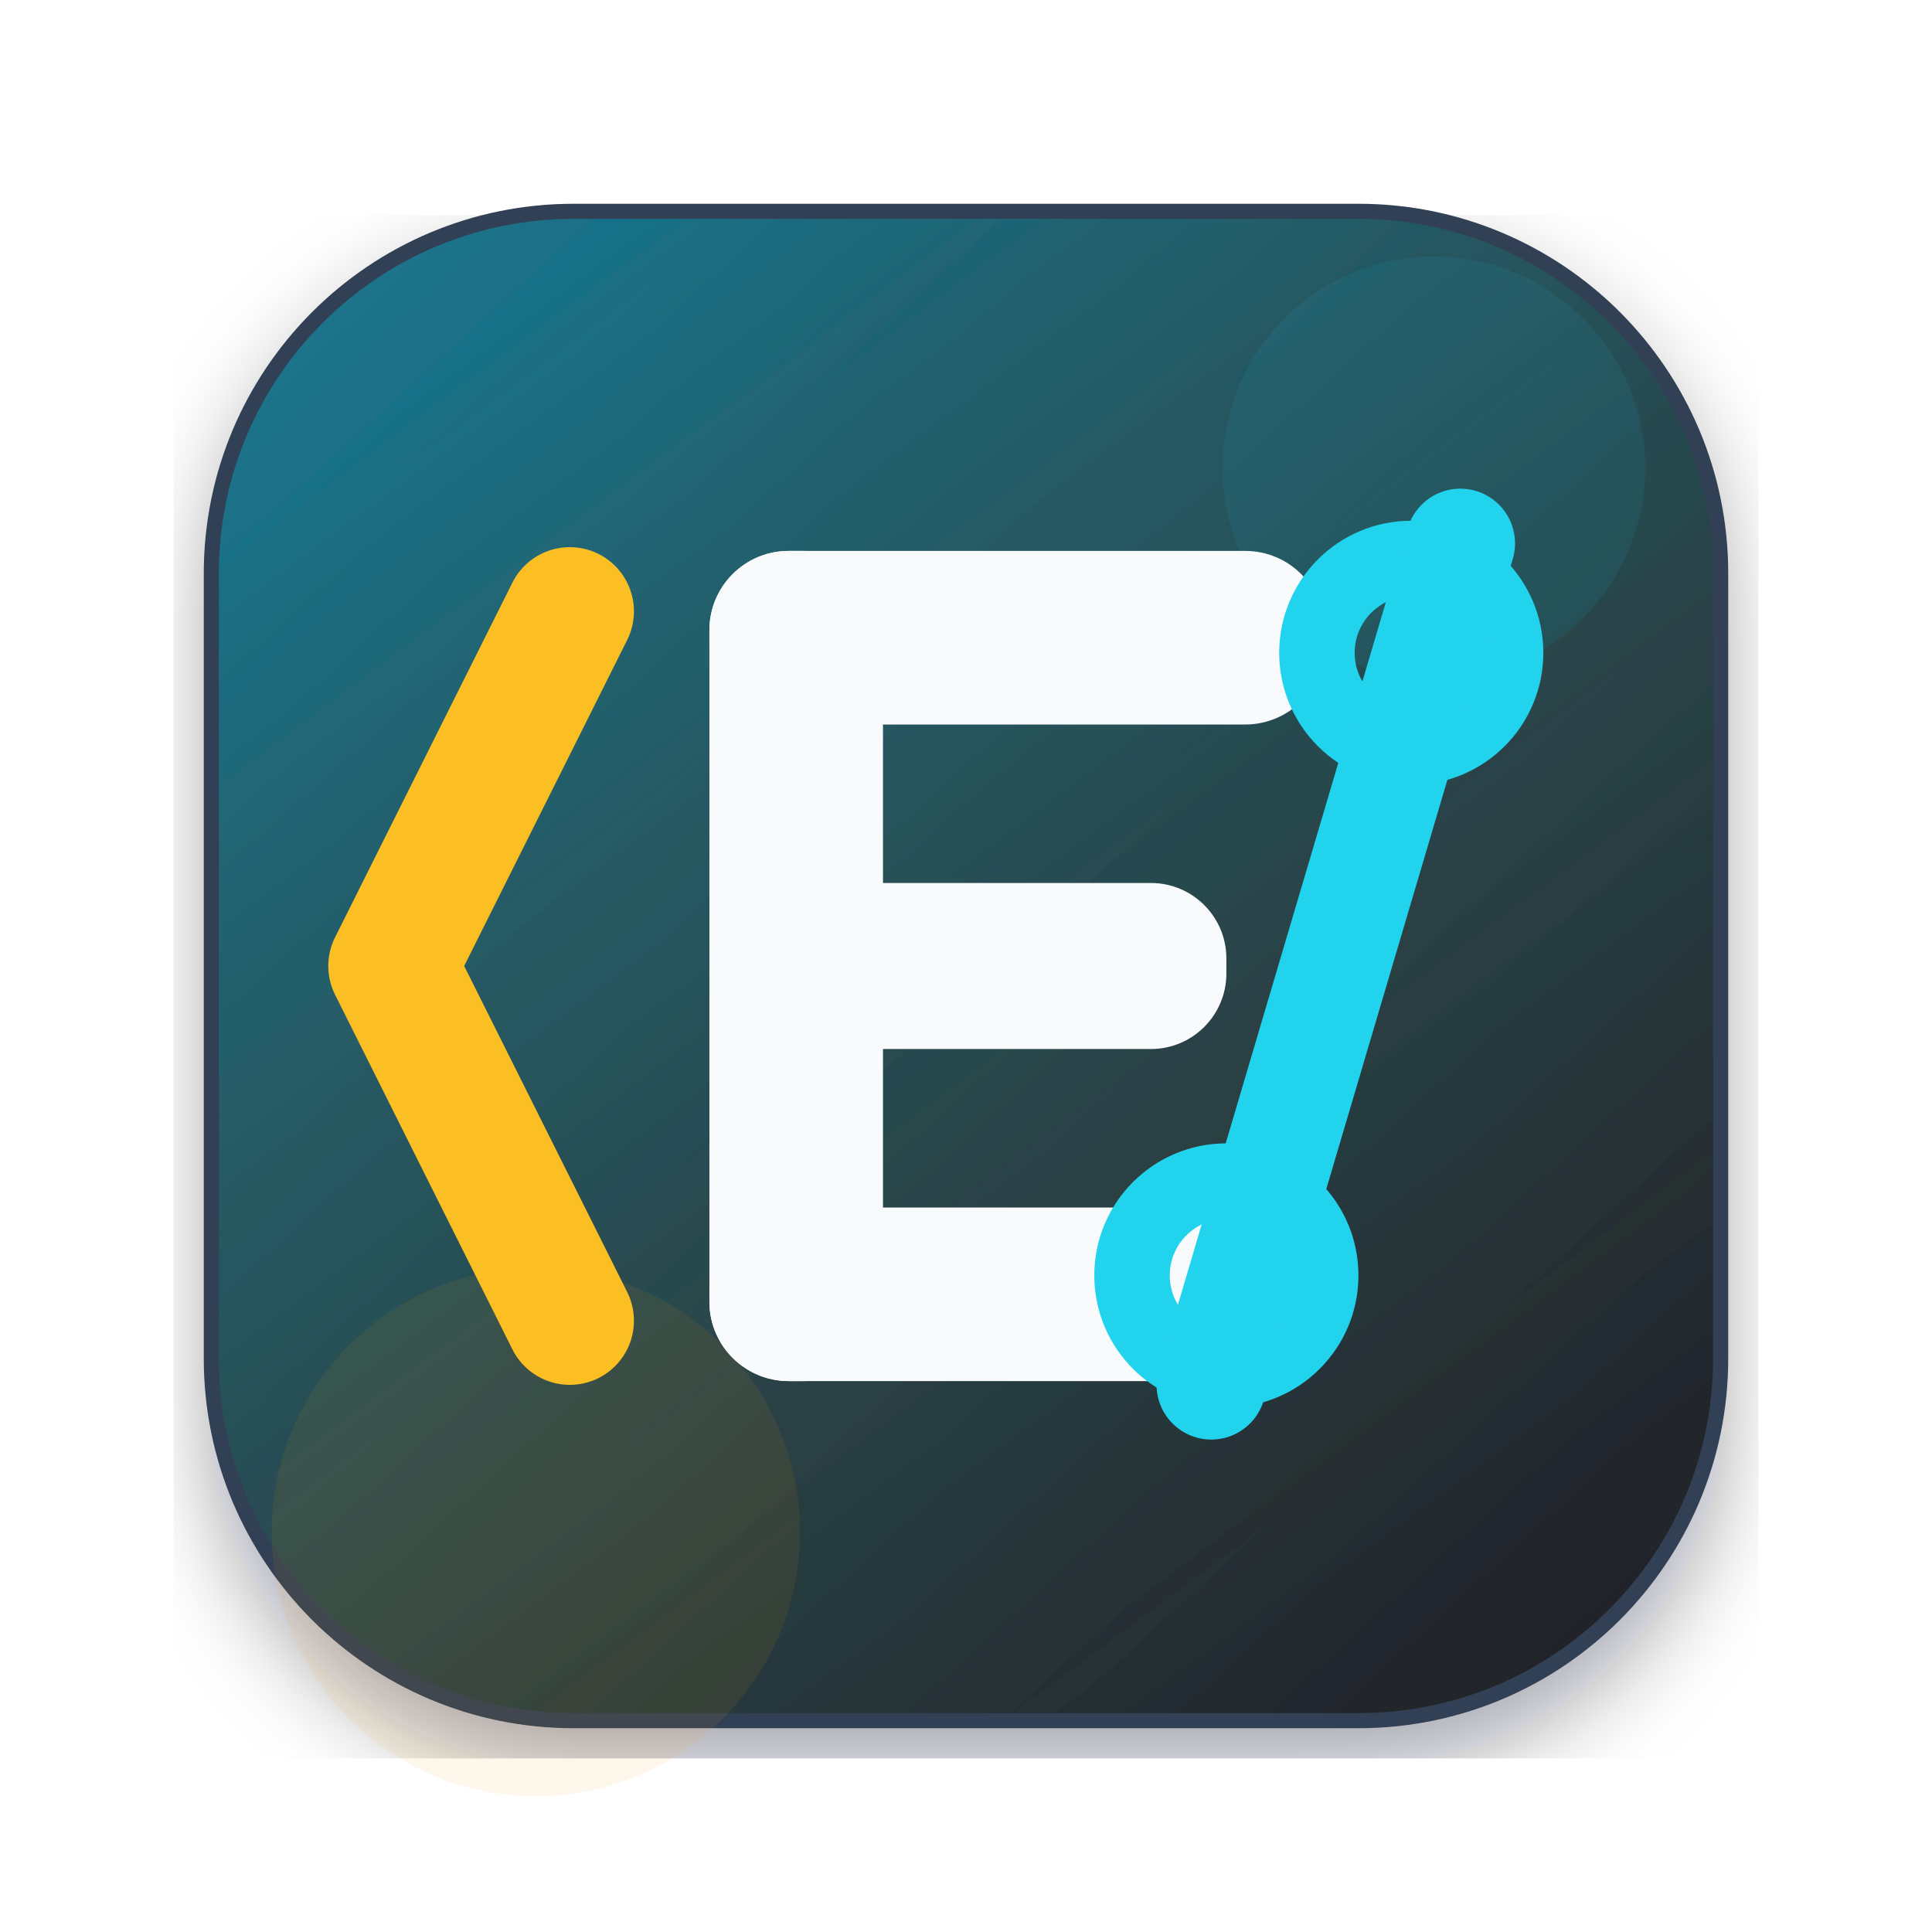
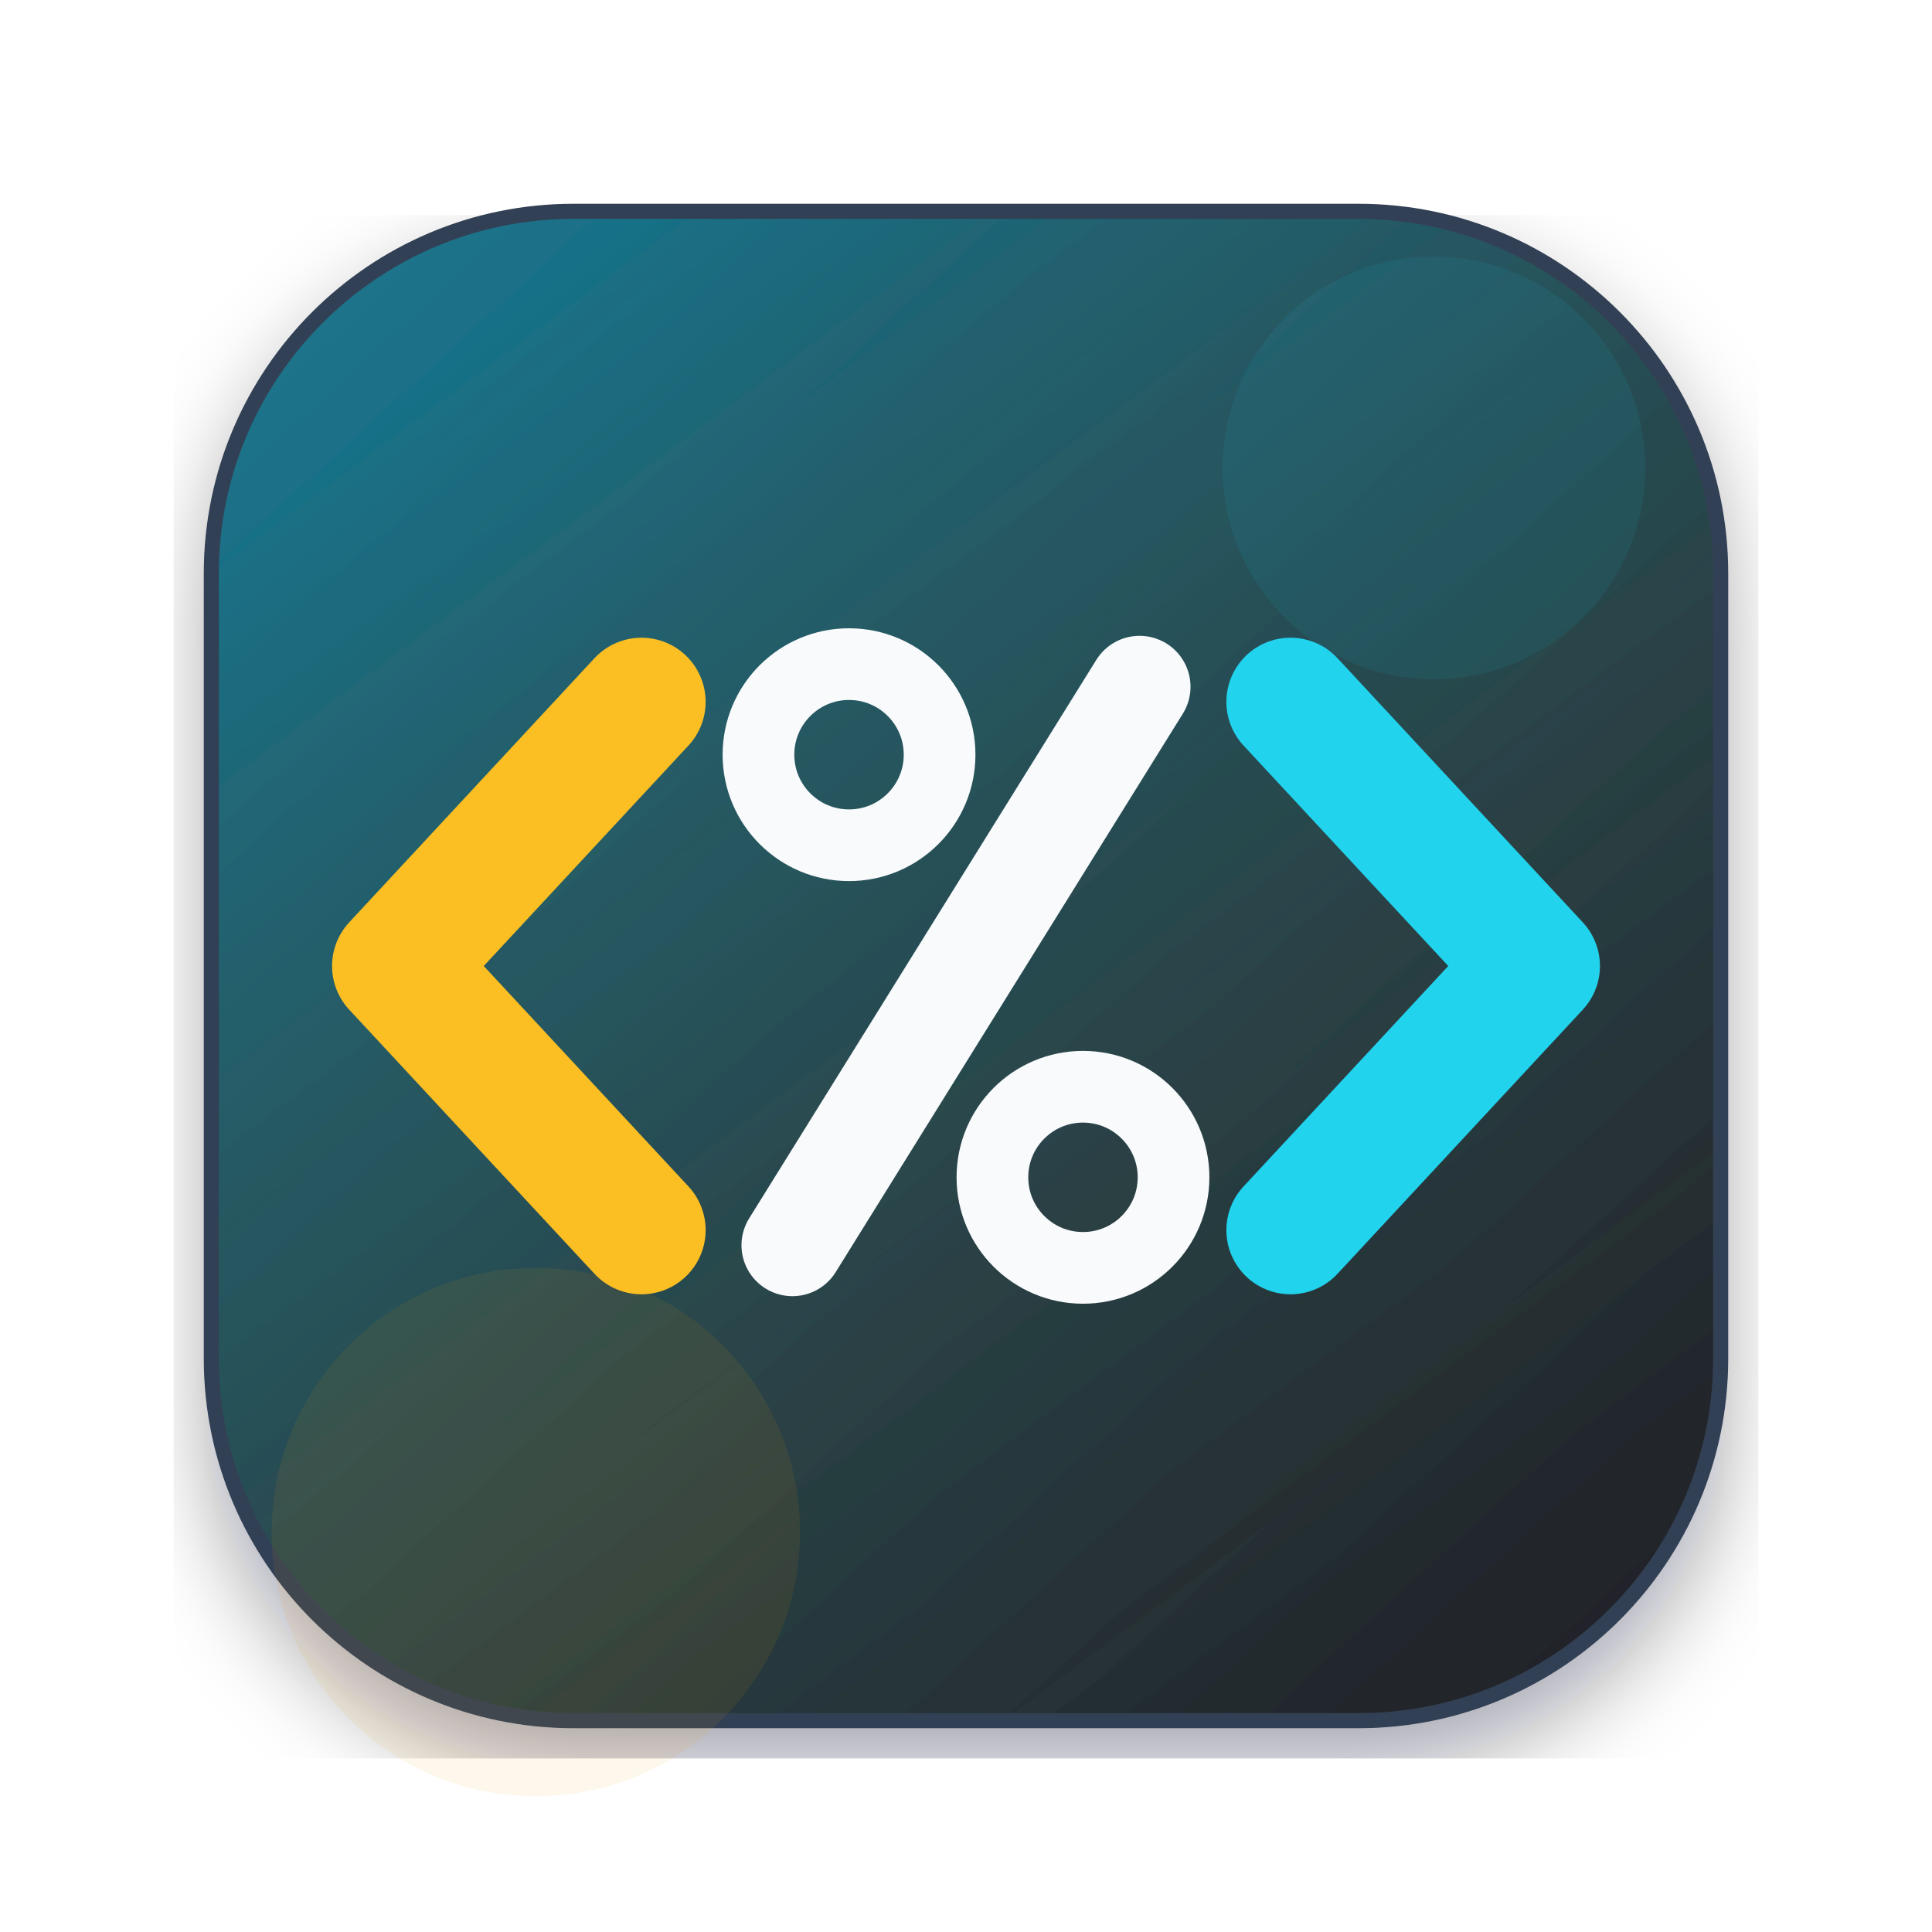
<svg xmlns="http://www.w3.org/2000/svg" width="1024" height="1024" viewBox="0 0 1024 1024" fill="none">
  <defs>
    <linearGradient id="eta-bg" x1="176" y1="144" x2="864" y2="896" gradientUnits="userSpaceOnUse">
      <stop stop-color="#164E63" />
      <stop offset="1" stop-color="#0F172A" />
    </linearGradient>
    <linearGradient id="eta-glow" x1="256" y1="176" x2="768" y2="864" gradientUnits="userSpaceOnUse">
      <stop stop-color="#22D3EE" stop-opacity="0.28" />
      <stop offset="1" stop-color="#F59E0B" stop-opacity="0.08" />
    </linearGradient>
    <filter id="eta-shadow" x="92" y="92" width="840" height="840" filterUnits="userSpaceOnUse" color-interpolation-filters="sRGB">
      <feDropShadow dx="0" dy="22" stdDeviation="24" flood-color="#020617" flood-opacity="0.34" />
    </filter>
  </defs>
  <g filter="url(#eta-shadow)">
    <rect x="112" y="112" width="800" height="800" rx="192" fill="url(#eta-bg)" />
    <rect x="112" y="112" width="800" height="800" rx="192" fill="url(#eta-glow)" />
    <rect x="112" y="112" width="800" height="800" rx="192" stroke="#334155" stroke-width="8" />
  </g>
  <circle cx="760" cy="248" r="112" fill="#22D3EE" fill-opacity="0.08" />
  <circle cx="284" cy="812" r="140" fill="#F59E0B" fill-opacity="0.08" />
-   <path d="M302 324L208 512L302 700" stroke="#FBBF24" stroke-width="68" stroke-linecap="round" stroke-linejoin="round" />
-   <rect x="376" y="292" width="92" height="440" rx="42" fill="#F8FAFC" />
-   <rect x="376" y="292" width="326" height="92" rx="42" fill="#F8FAFC" />
-   <rect x="376" y="468" width="274" height="88" rx="40" fill="#F8FAFC" />
-   <rect x="376" y="640" width="326" height="92" rx="42" fill="#F8FAFC" />
-   <circle cx="748" cy="346" r="50" stroke="#22D3EE" stroke-width="40" />
-   <circle cx="650" cy="676" r="50" stroke="#22D3EE" stroke-width="40" />
-   <path d="M642 734L774 288" stroke="#22D3EE" stroke-width="58" stroke-linecap="round" />
+   <path d="M340 372L210 512L340 652" stroke="#FBBF24" stroke-width="68" stroke-linecap="round" stroke-linejoin="round" />
+   <circle cx="450" cy="400" r="48" stroke="#F8FAFC" stroke-width="38" />
+   <circle cx="574" cy="624" r="48" stroke="#F8FAFC" stroke-width="38" />
+   <path d="M420 660L604 364" stroke="#F8FAFC" stroke-width="54" stroke-linecap="round" />
+   <path d="M684 372L814 512L684 652" stroke="#22D3EE" stroke-width="68" stroke-linecap="round" stroke-linejoin="round" />
</svg>
